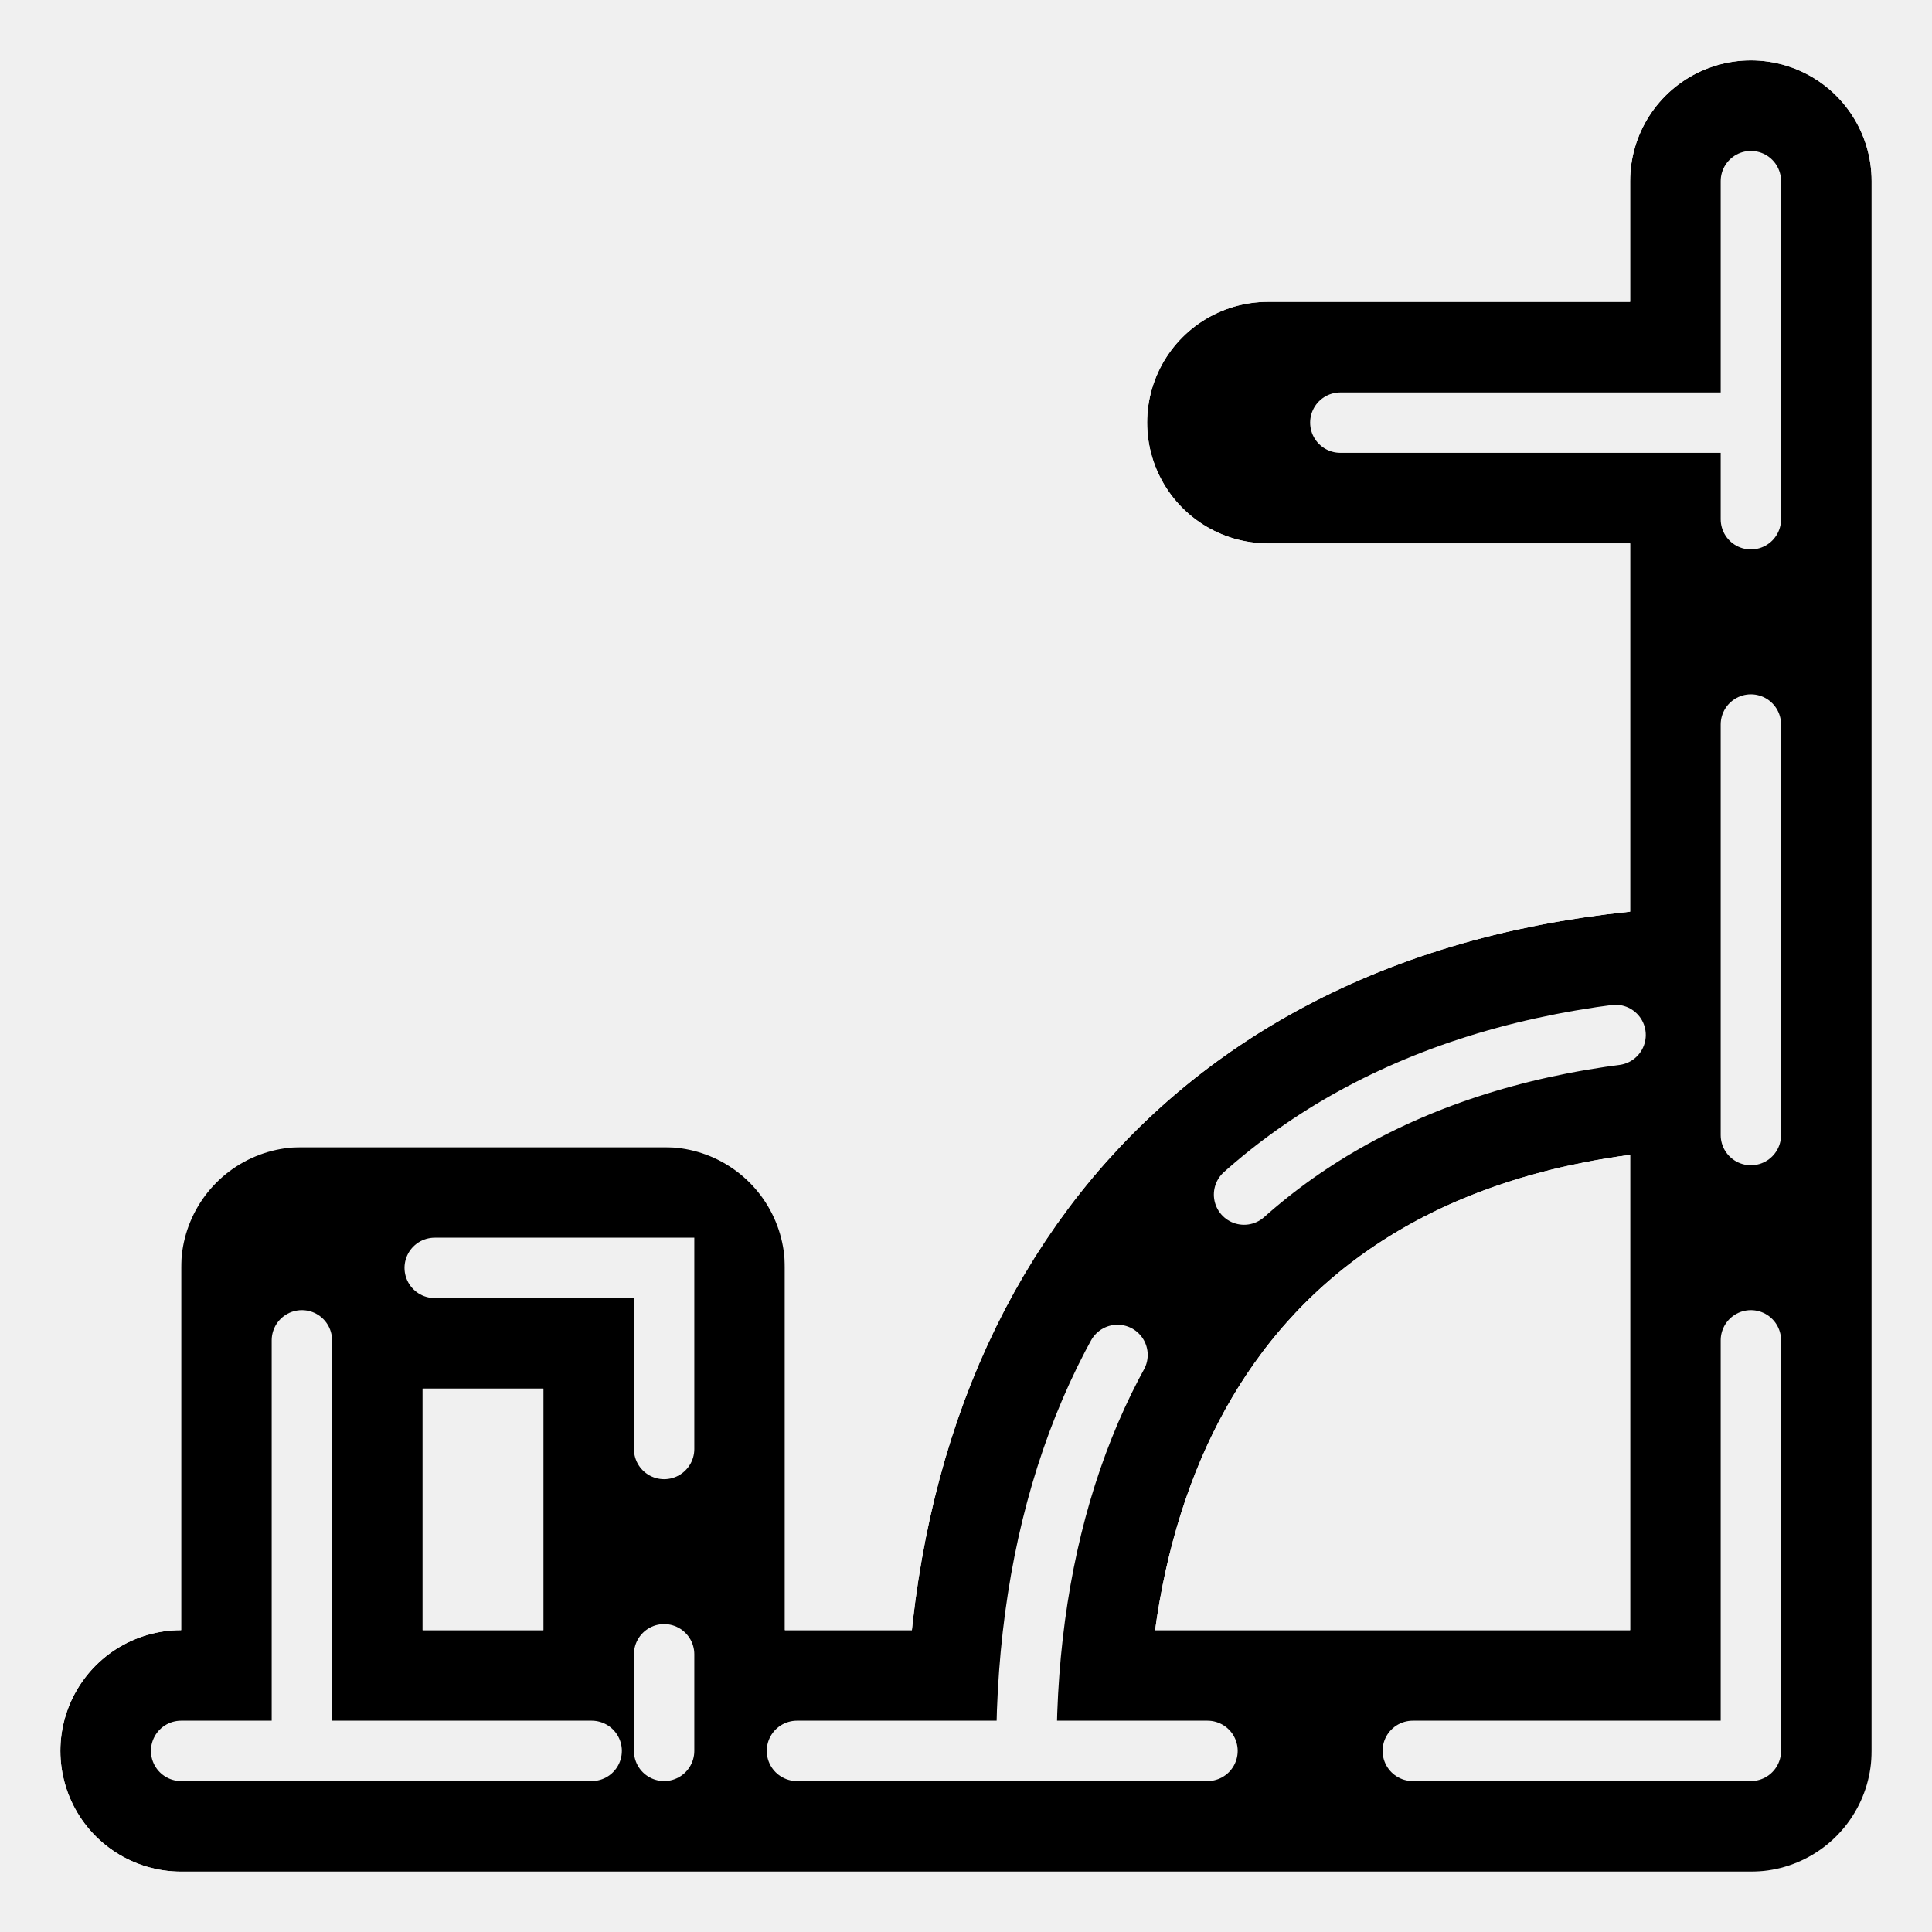
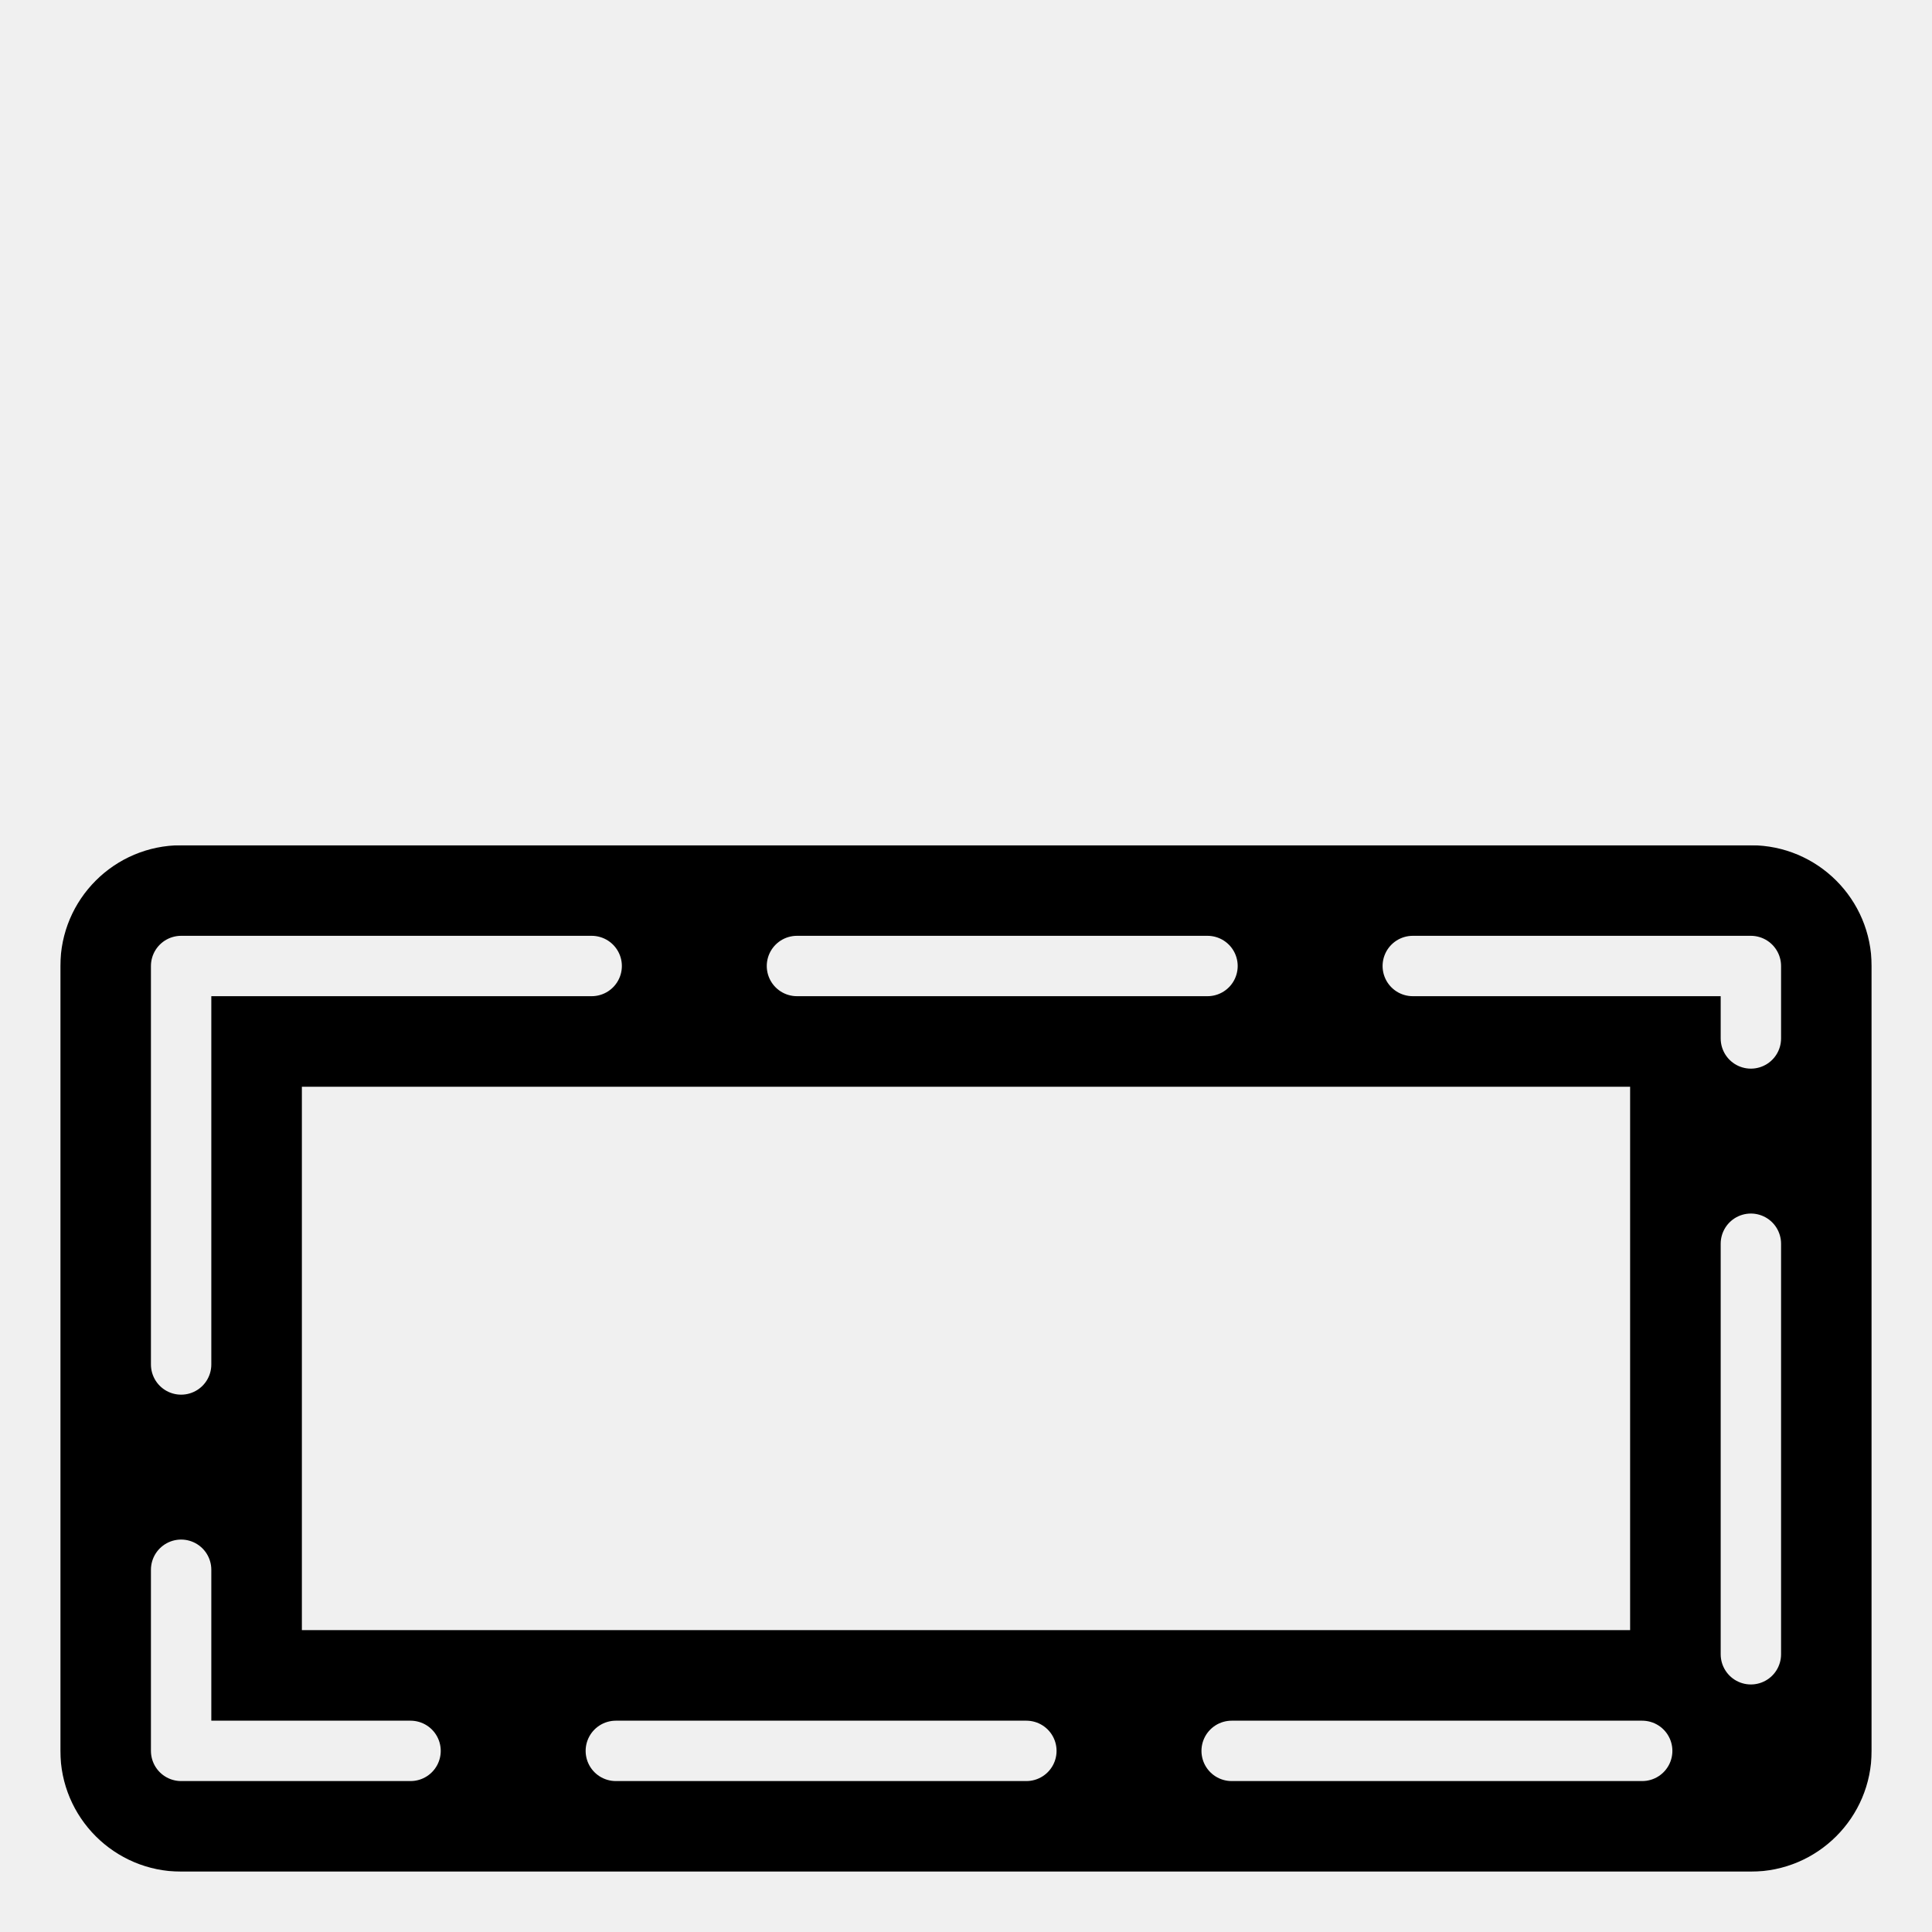
<svg xmlns="http://www.w3.org/2000/svg" width="32" height="32" viewBox="0 0 32 32">
  <defs>
-     <mask id="complexHollowReinforced">
-       <path d="M 5 29 L 5 21 L 11 21 L 11 29 Z M 17 29 C 17 22 21 17 29 17 L 29 29 Z M 3 29 L 5 29 M 11 29 L 17 29 M 29 17 L 29 3 M 29 7 L 21 7" fill="none" stroke="white" stroke-width="4" stroke-linecap="round" />
-       <path d="M 5 29 L 5 29 L 5 21 L 11 21 L 11 29 M 17 29 C 17 22 21 17 29 17 M 3 29 L 29 29 M 29 29 L 29 3 M 29 7 L 21 7" fill="none" stroke="black" stroke-width="1" stroke-linecap="round" stroke-dasharray="6.8 3.4" />
+     <mask id="squareHollowSteel">
+       <rect x="1" y="14" width="30" height="17" rx="2" fill="white" />
+       <rect x="5" y="18" width="22" height="9" fill="black" />
+       <rect x="3" y="16" width="26" height="13" fill="none" stroke="black" stroke-width="1" stroke-linecap="round" stroke-linejoin="round" stroke-dasharray="6.8 3.4" />
    </mask>
  </defs>
-   <path d="M 5 29 L 5 21 L 11 21 L 11 29 Z M 17 29 C 17 22 21 17 29 17 L 29 29 Z M 3 29 L 5 29 M 11 29 L 17 29 M 29 17 L 29 3 M 29 7 L 21 7" fill="none" stroke="currentColor" stroke-width="4" stroke-linecap="round" stroke-linejoin="round" mask="url(#complexHollowReinforced)" />
+   <rect x="1" y="14" width="30" height="17" fill="currentColor" mask="url(#squareHollowSteel)" />
</svg>
